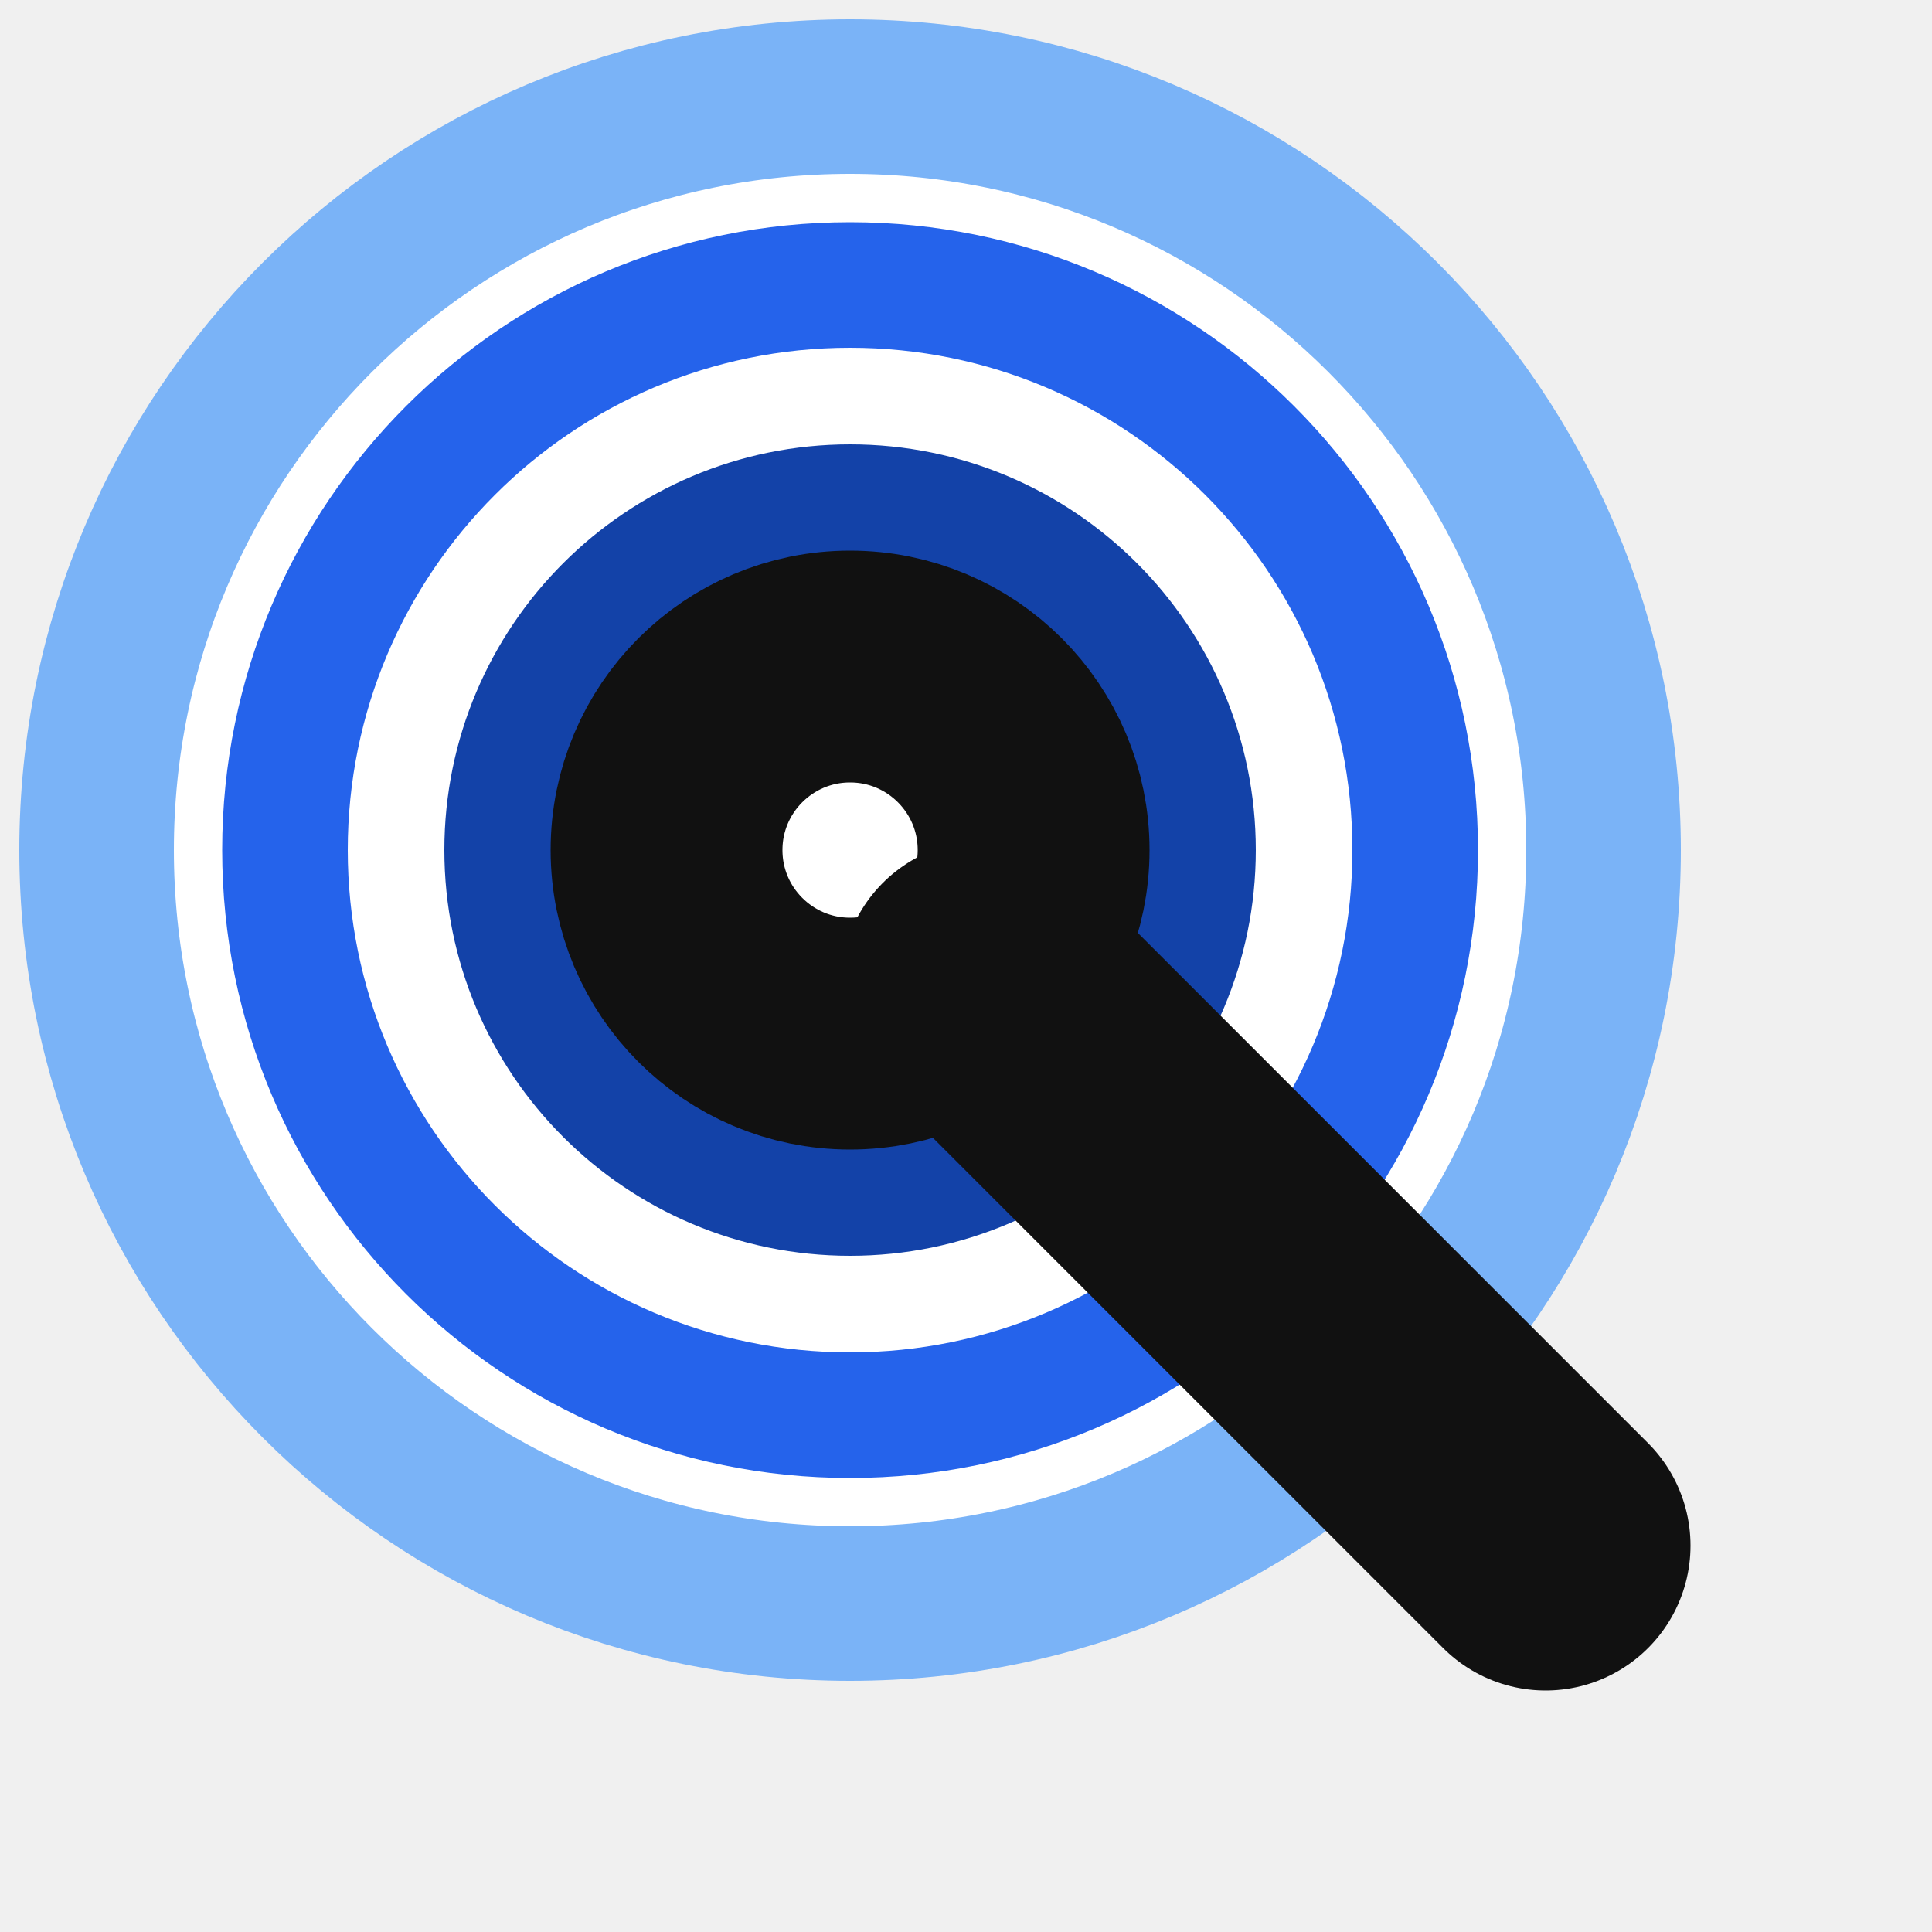
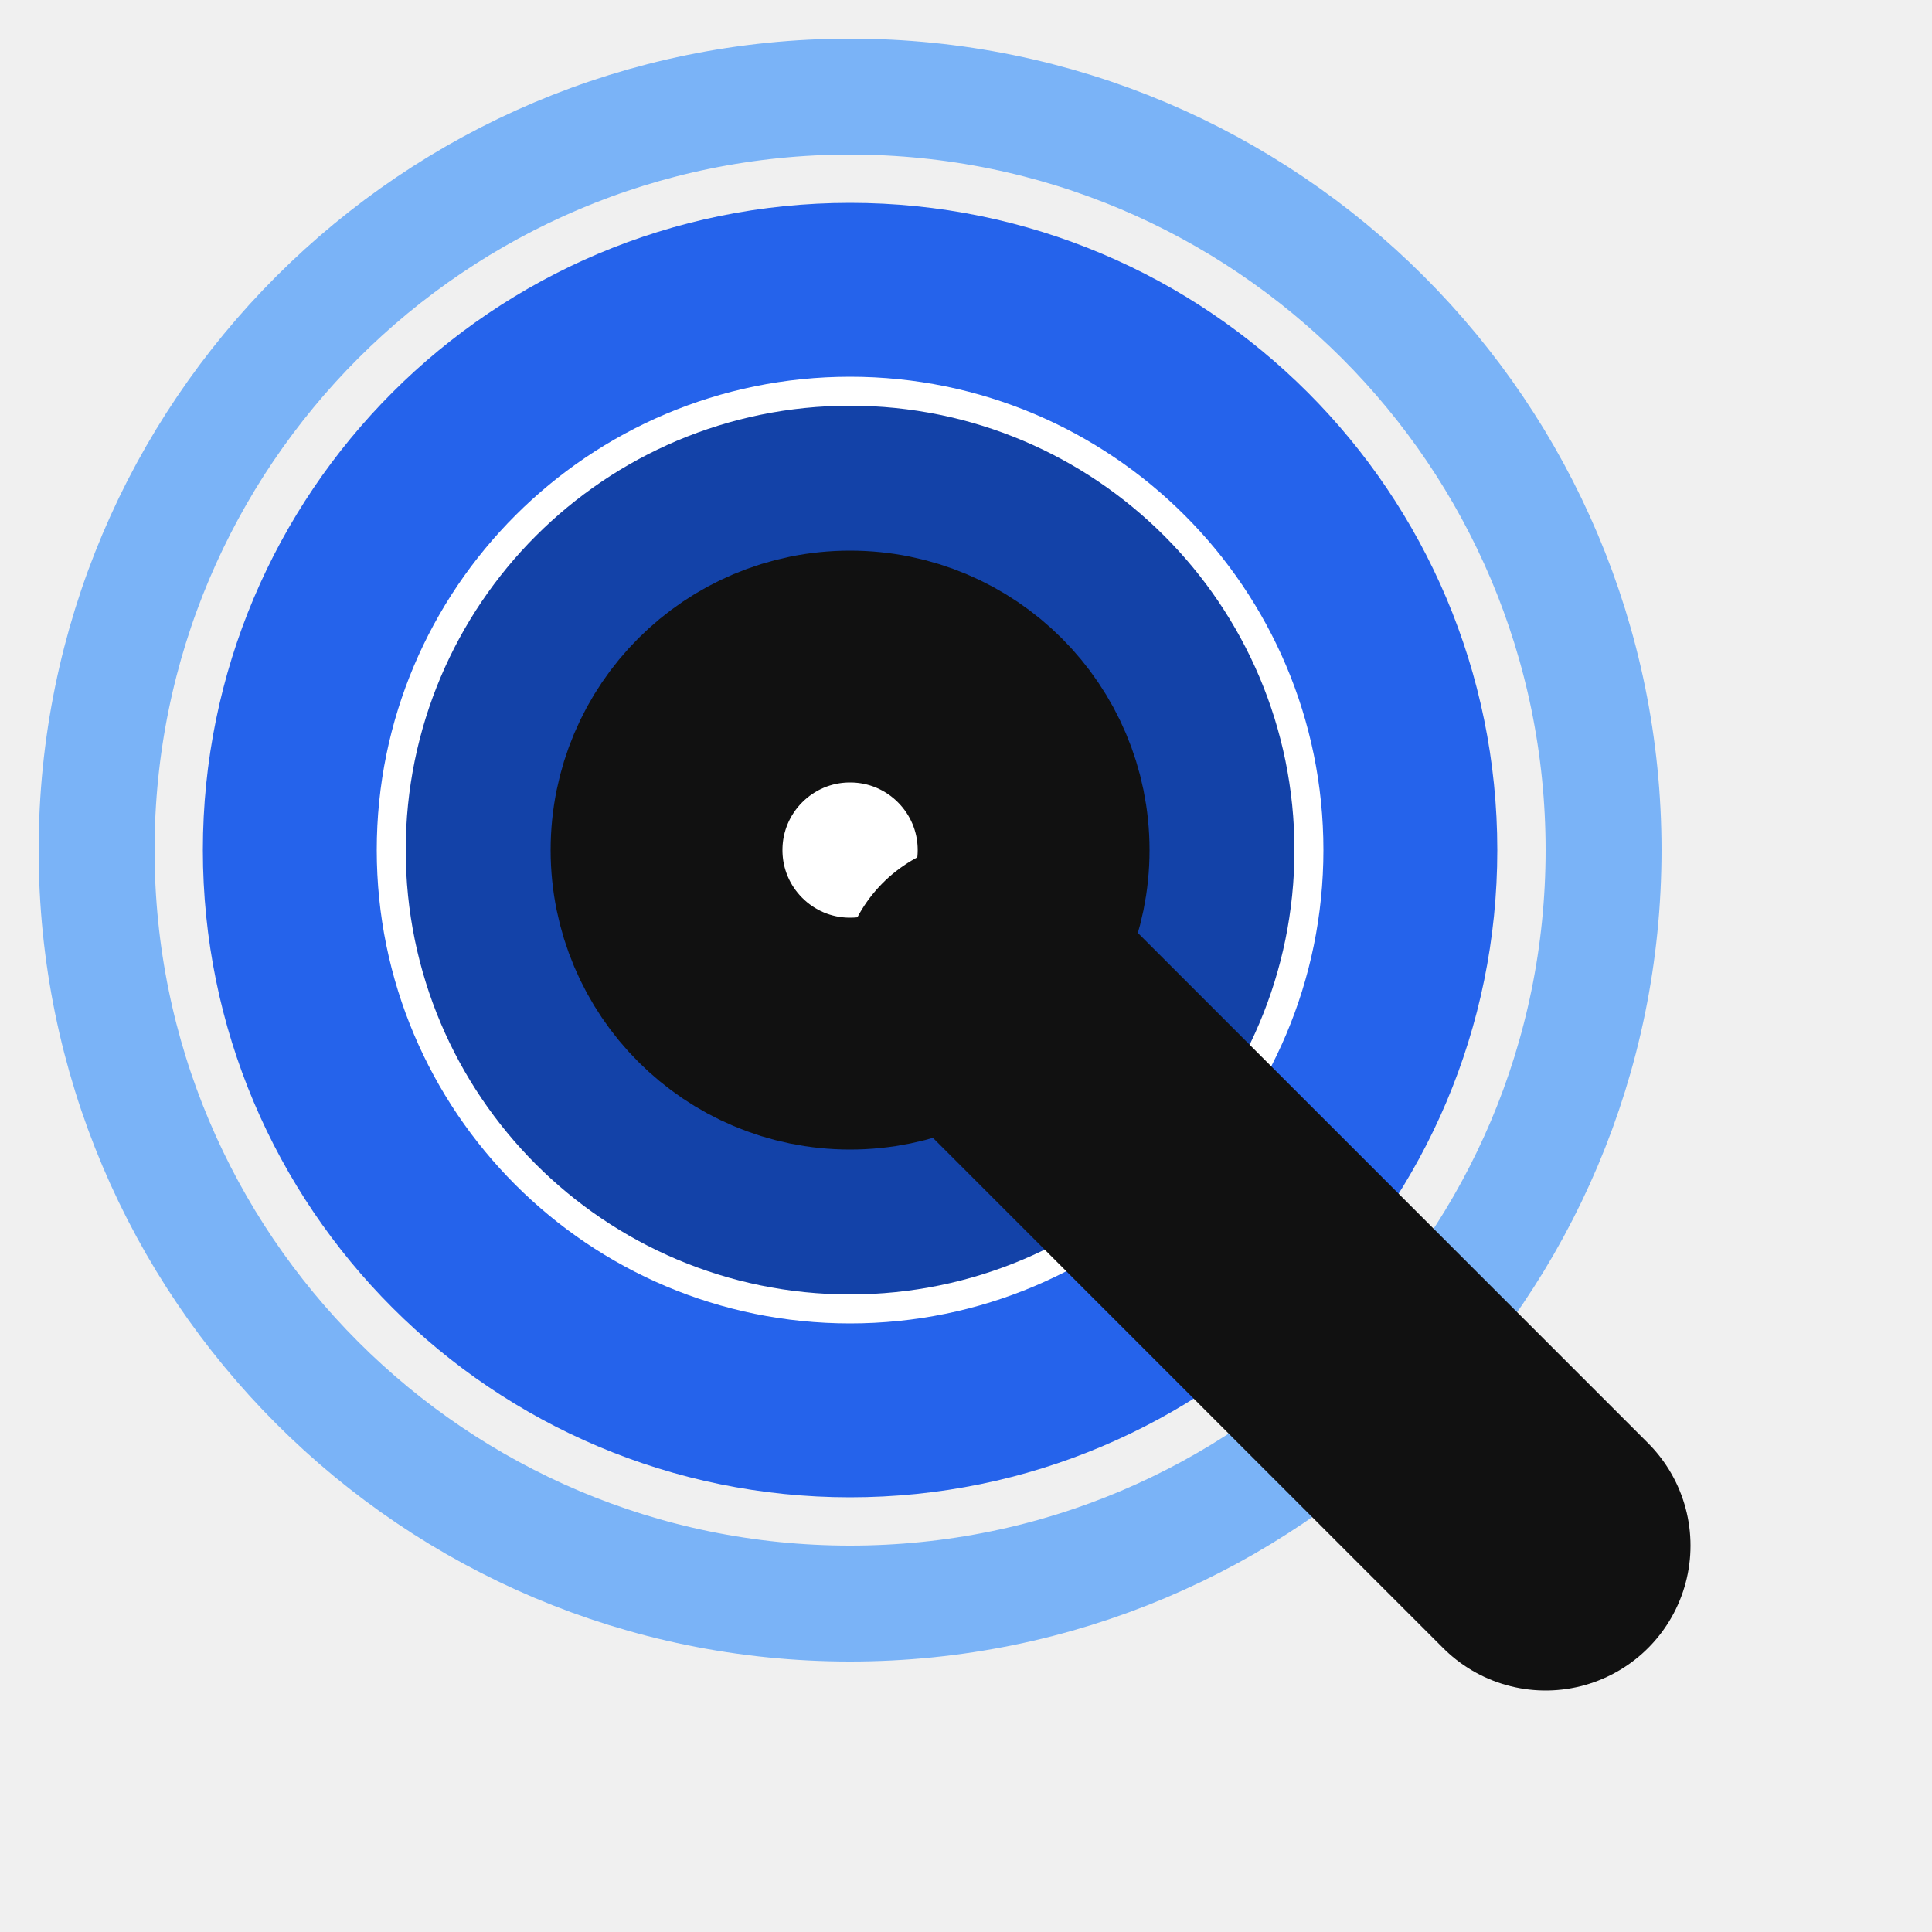
<svg xmlns="http://www.w3.org/2000/svg" viewBox="0 0 100 100" fill="none">
-   <circle cx="44" cy="44" r="39" fill="white" />
-   <circle cx="44" cy="44" r="39" stroke="#7AB3F7" stroke-width="8" fill="none" />
-   <circle cx="44" cy="44" r="28" stroke="#2563EB" stroke-width="9" fill="none" />
-   <circle cx="44" cy="44" r="22" stroke="#FFFFFF" stroke-width="8" fill="none" />
-   <circle cx="44" cy="44" r="16" stroke="#1342A8" stroke-width="10" fill="none" />
+   <circle cx="44" cy="44" r="39" stroke="#7AB3F7" stroke-width="6" fill="none" />
+   <circle cx="44" cy="44" r="28" stroke="#2563EB" stroke-width="11" fill="none" />
+   <circle cx="44" cy="44" r="22" stroke="#FFFFFF" stroke-width="5" fill="none" />
+   <circle cx="44" cy="44" r="16" stroke="#1342A8" stroke-width="14" fill="none" />
  <circle cx="44" cy="44" r="9.5" fill="white" />
  <circle cx="44" cy="44" r="9.5" stroke="#111111" stroke-width="12" fill="none" />
  <line x1="51" y1="51" x2="80" y2="80" stroke="#111111" stroke-width="15" stroke-linecap="round" />
</svg>
